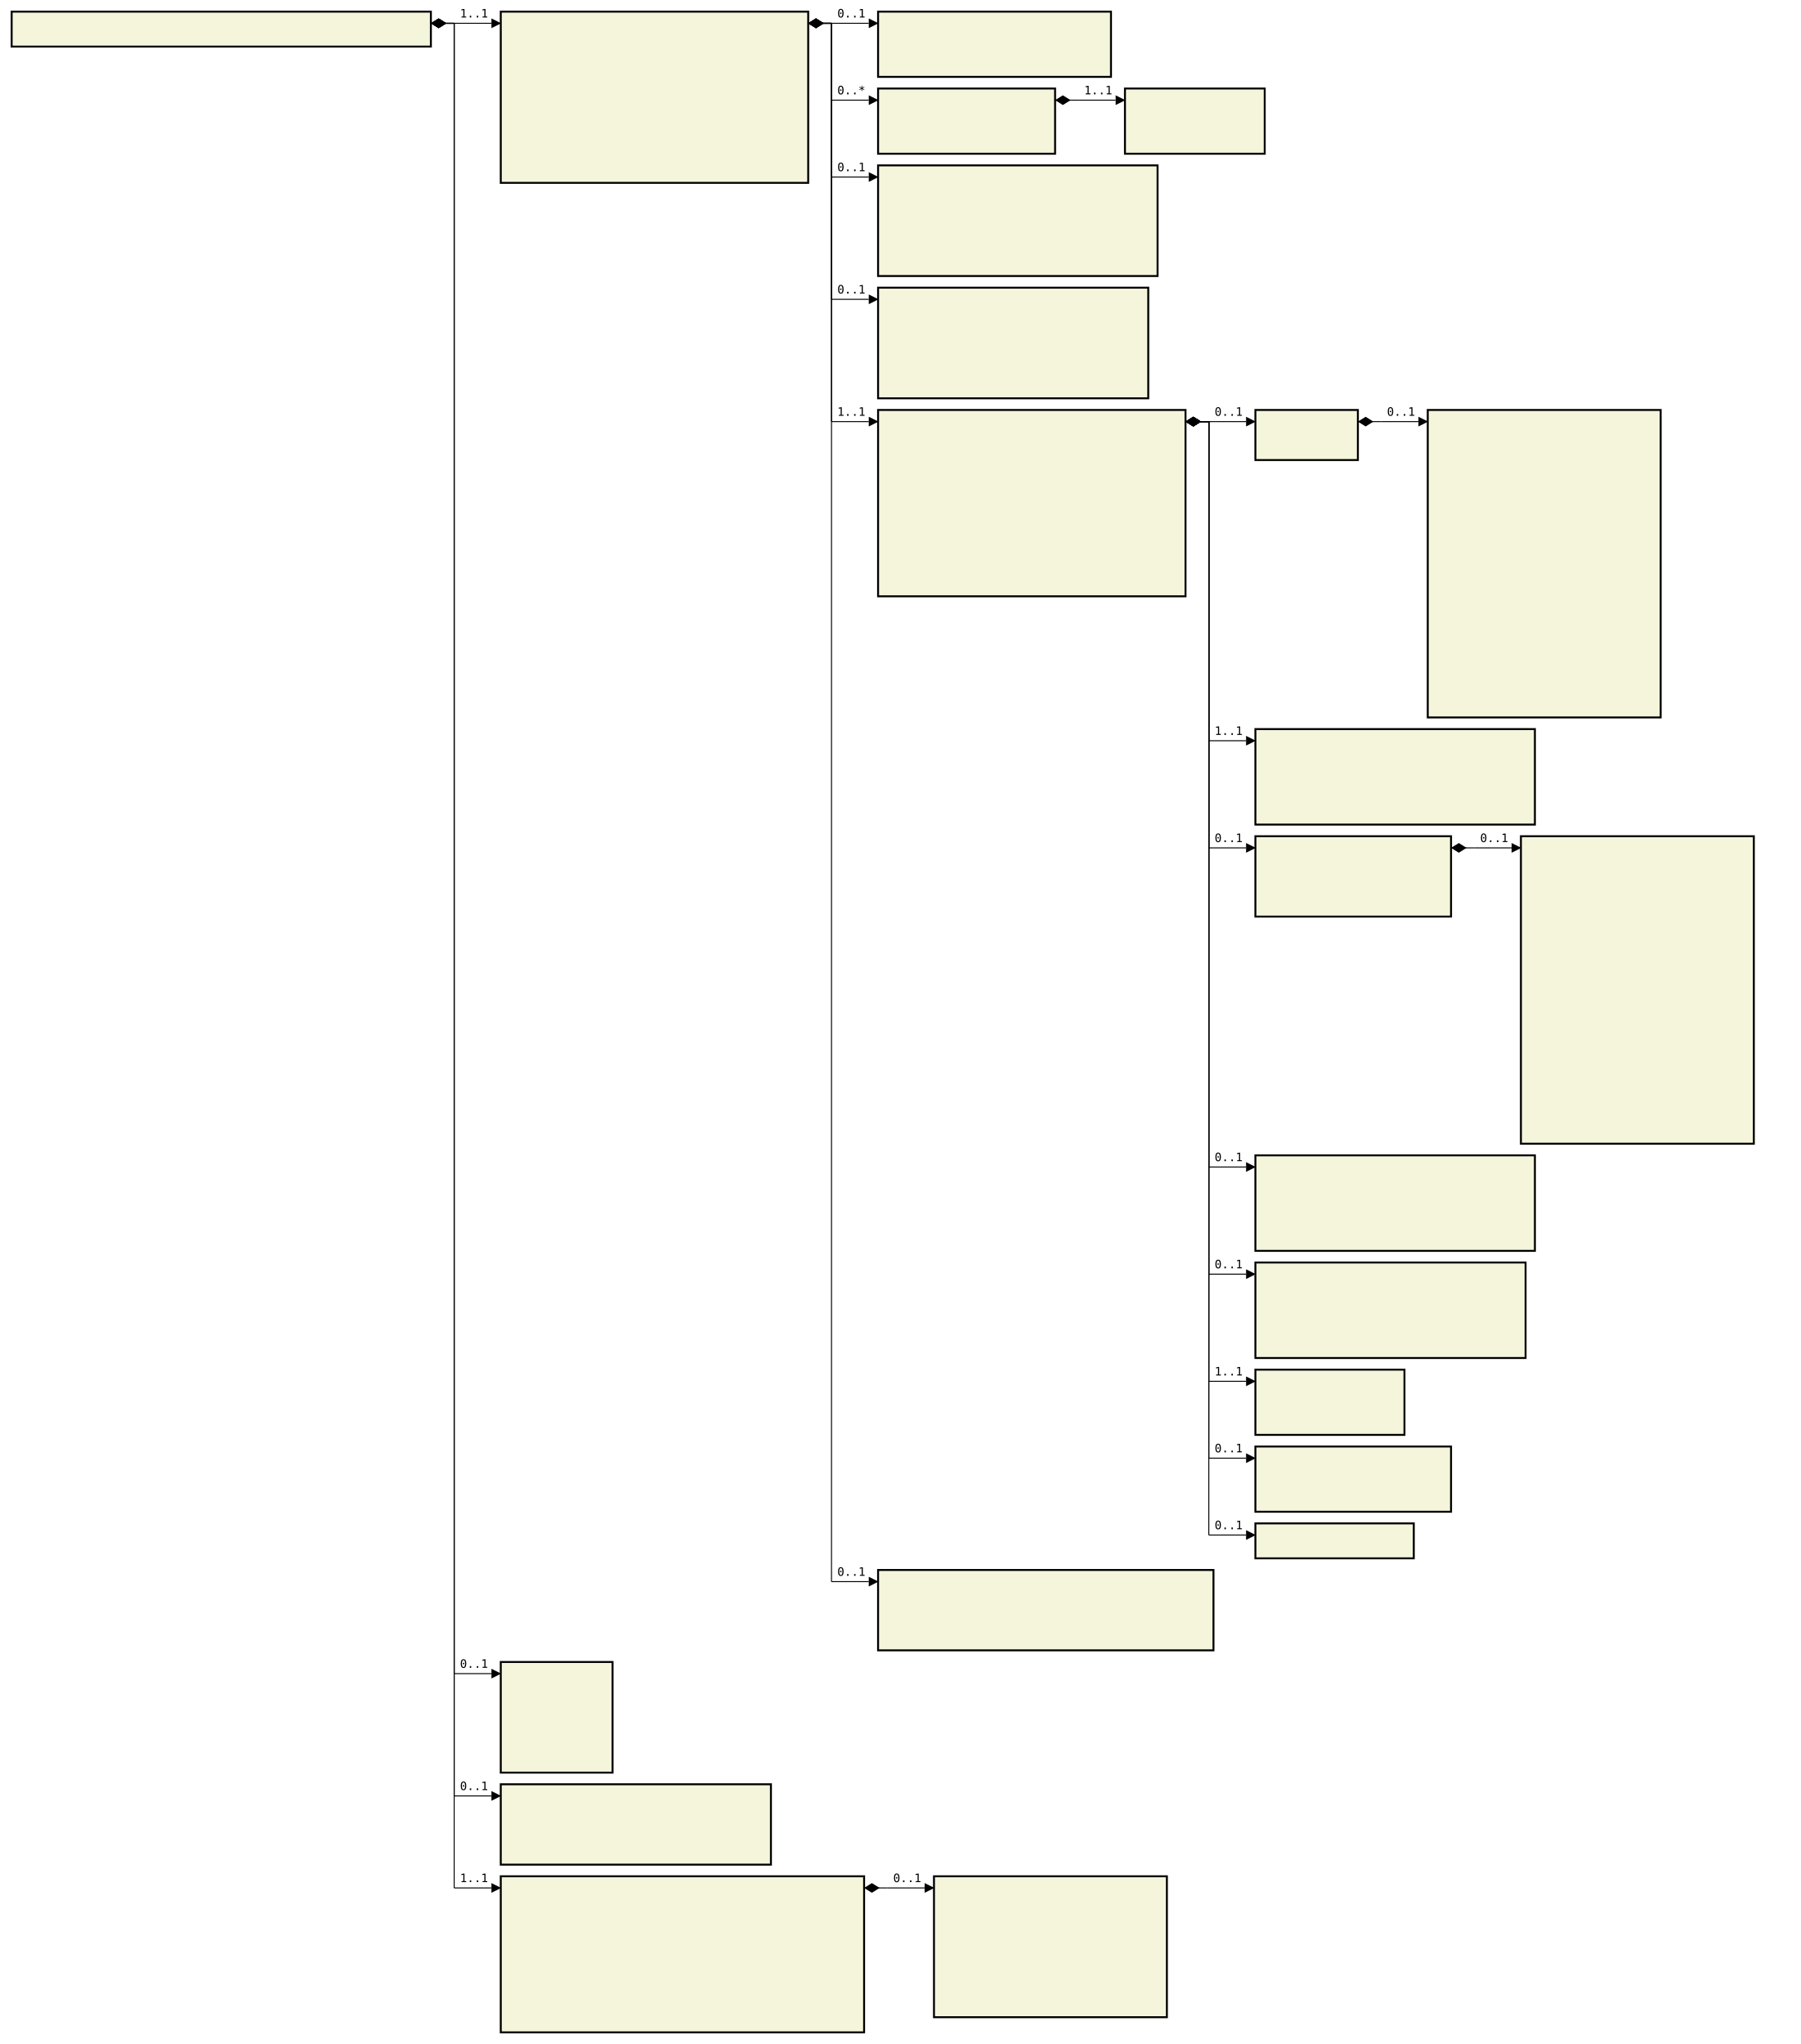
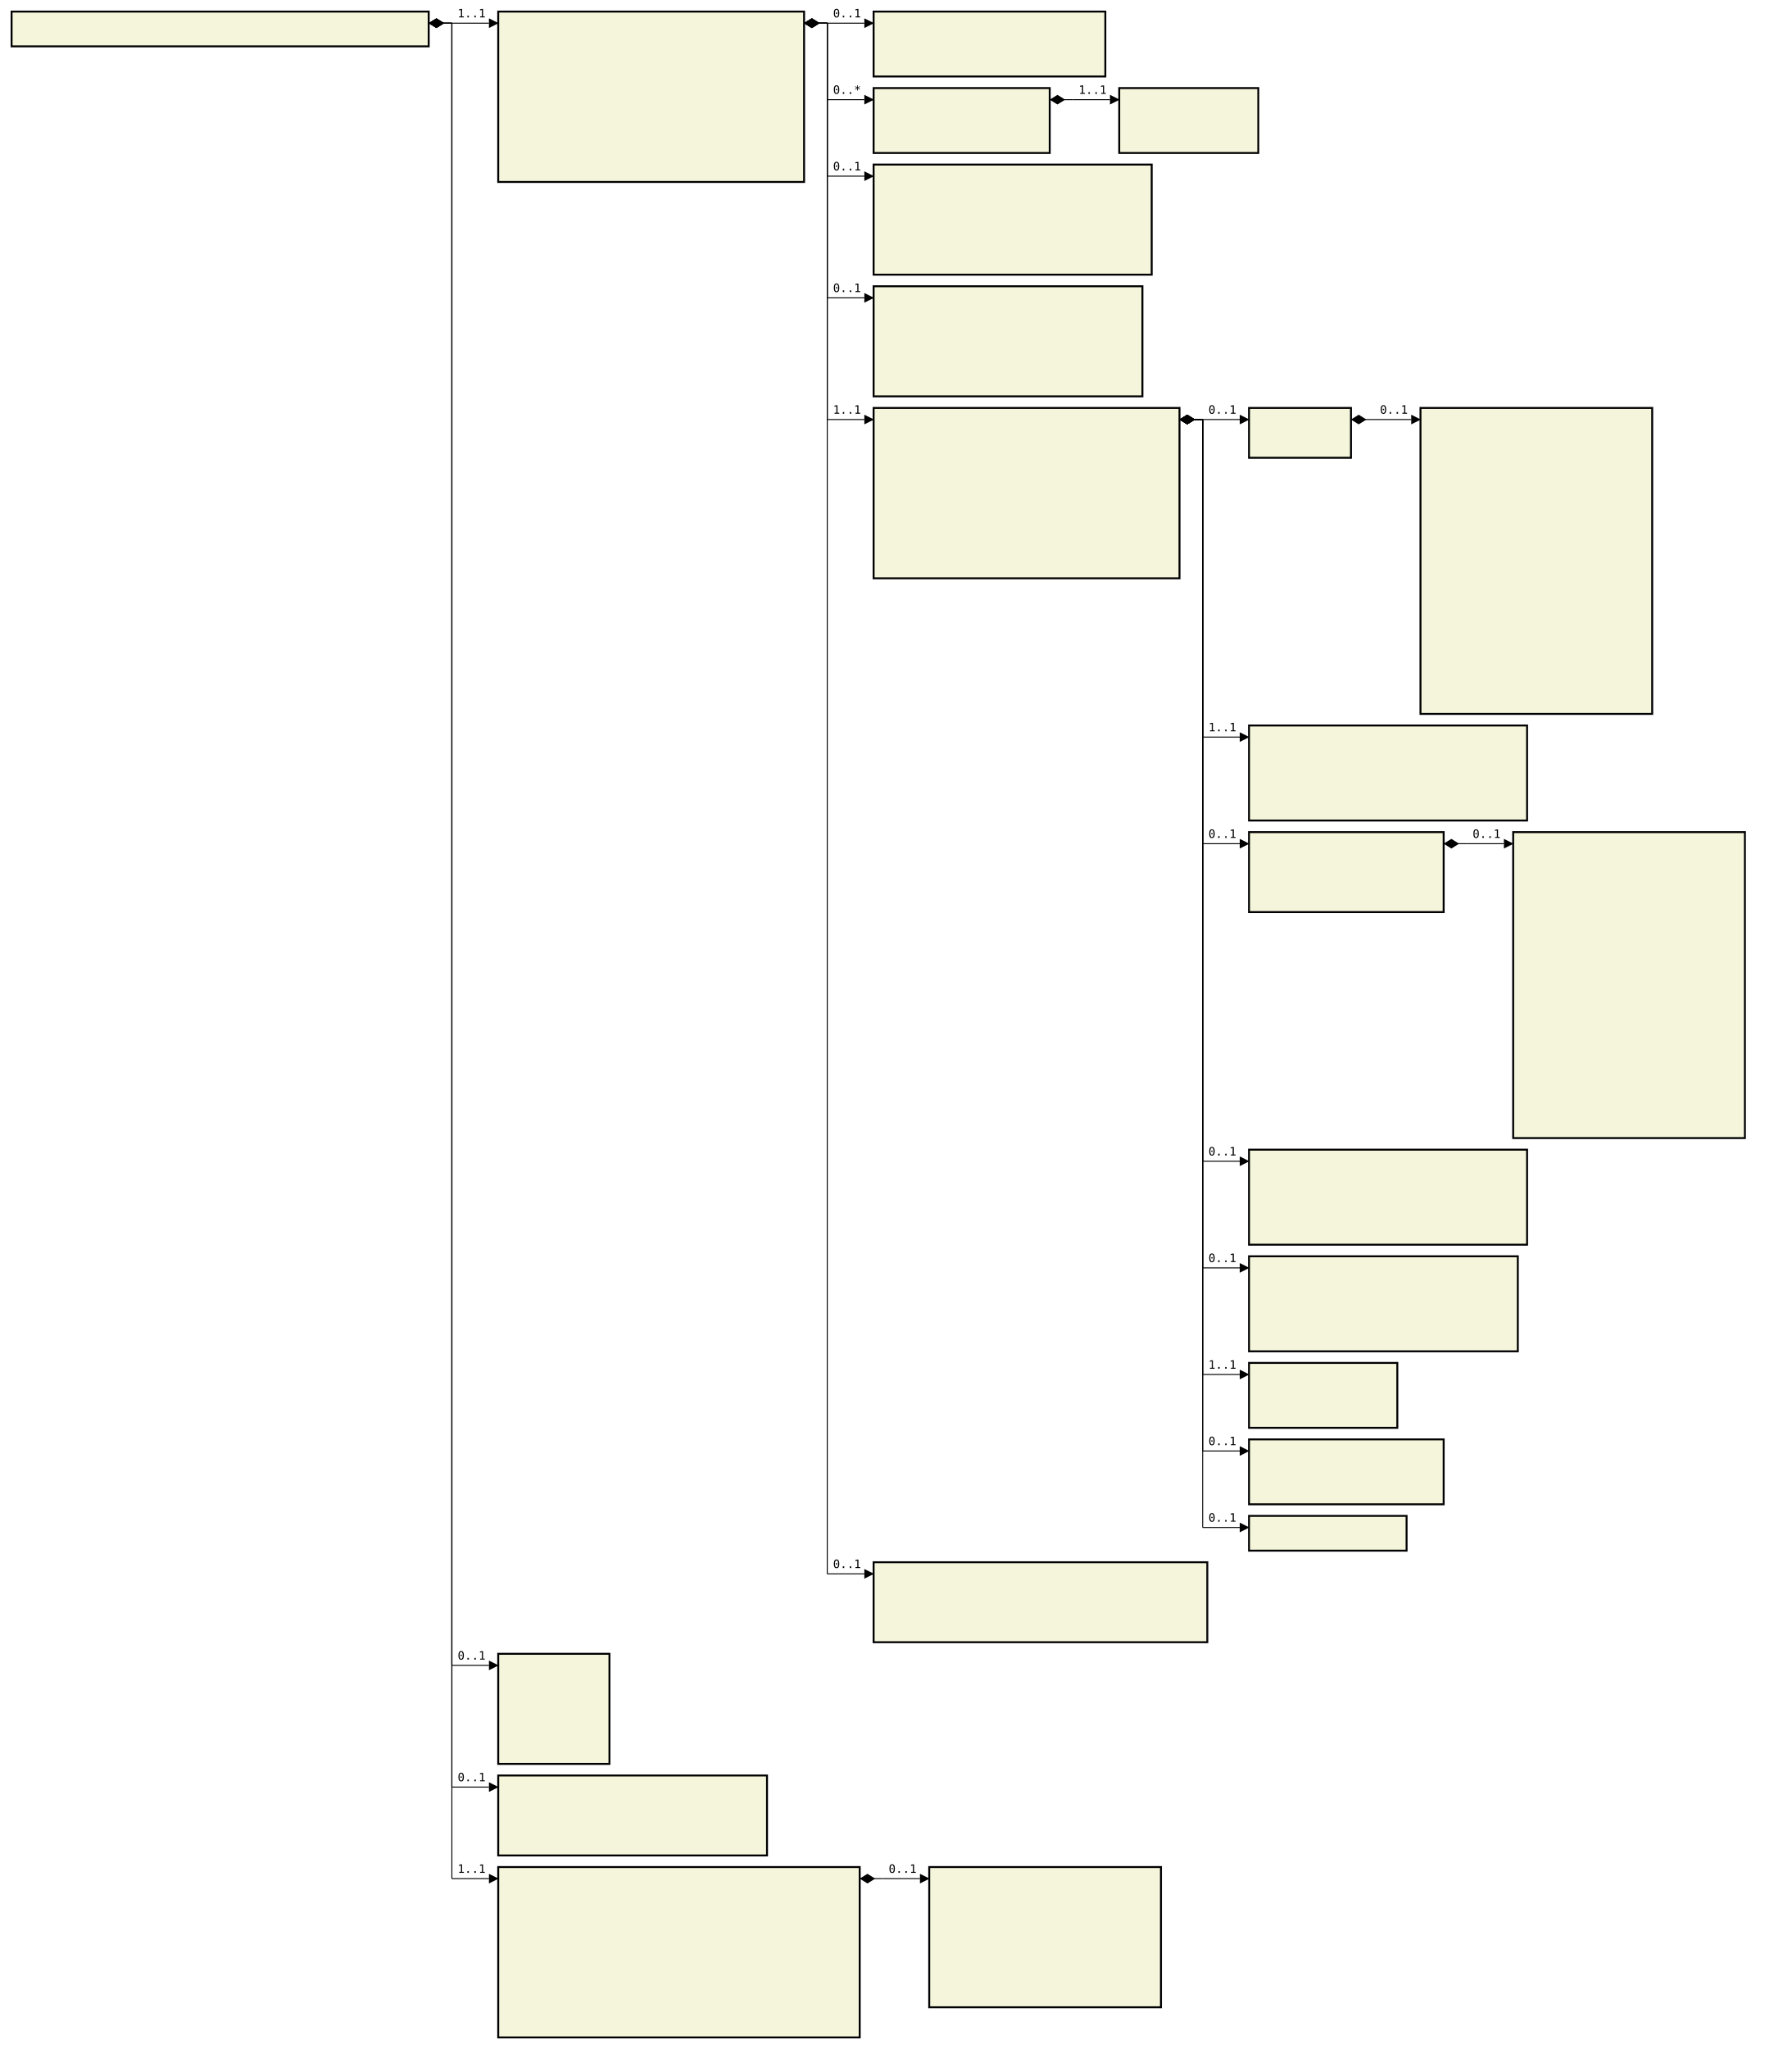
- <svg xmlns="http://www.w3.org/2000/svg" font-family="monospace" width="154.6em" height="175.5em" style="background-color:white">
+ <svg xmlns="http://www.w3.org/2000/svg" font-family="monospace" width="154.6em" height="176.8em" style="background-color:white">
  <defs>
    <marker id="Triangle" viewBox="0 0 10 10" refX="0" refY="5" markerUnits="strokeWidth" markerWidth="15" markerHeight="10" orient="auto">
      <path d="M 0 0 L 10 5 L 0 10 z" />
    </marker>
    <marker id="Diamond" viewBox="0 0 16 10" refX="0" refY="5" markerUnits="strokeWidth" markerWidth="20" markerHeight="10" orient="auto">
      <path d="M 0 5 L 8 10 L 16 5 L 8 0 z" />
    </marker>
  </defs>
  <rect x="1em" y="1em" width="36em" height="3em" fill="beige" stroke="black" stroke-width="2" />
  <text style="font-weight:bold" text-anchor="middle" x="19em" y="2.3em" fill="black">
</text>
  <rect x="43em" y="1em" width="26.4em" height="14.7em" fill="beige" stroke="black" stroke-width="2" />
  <text style="font-weight:bold" text-anchor="middle" x="56.2em" y="2.3em" fill="black">
</text>
  <text x="44em" y="4.3em" fill="darkslateblue">
</text>
  <text x="44em" y="5.6em" fill="darkslateblue">
</text>
  <text x="44em" y="6.9em" fill="darkslateblue">
</text>
  <text x="44em" y="8.2em" fill="darkslateblue">
</text>
  <text x="44em" y="9.5em" fill="darkslateblue">
</text>
  <text x="44em" y="10.8em" fill="darkslateblue">
</text>
  <text x="44em" y="12.1em" fill="darkslateblue">
</text>
  <text x="44em" y="13.4em" fill="darkslateblue">
</text>
  <text x="44em" y="14.7em" fill="darkslateblue">
</text>
  <rect x="75.4em" y="1em" width="20em" height="5.6em" fill="beige" stroke="black" stroke-width="2" />
  <text style="font-weight:bold" text-anchor="middle" x="85.4em" y="2.3em" fill="black">
</text>
  <text x="76.4em" y="4.3em" fill="darkslateblue">
</text>
  <text x="76.4em" y="5.6em" fill="darkslateblue">
</text>
  <rect x="75.4em" y="7.6em" width="15.2em" height="5.6em" fill="beige" stroke="black" stroke-width="2" />
  <text style="font-weight:bold" text-anchor="middle" x="83em" y="8.9em" fill="black">
</text>
  <text x="76.4em" y="10.9em" fill="darkslateblue">
</text>
  <text x="76.4em" y="12.2em" fill="darkslateblue">
</text>
  <rect x="96.6em" y="7.6em" width="12em" height="5.6em" fill="beige" stroke="black" stroke-width="2" />
  <text style="font-weight:bold" text-anchor="middle" x="102.6em" y="8.9em" fill="black">
</text>
  <text x="97.6em" y="10.9em" fill="darkslateblue">
</text>
  <text x="97.6em" y="12.2em" fill="darkslateblue">
</text>
  <rect x="75.4em" y="14.2em" width="24em" height="9.5em" fill="beige" stroke="black" stroke-width="2" />
  <text style="font-weight:bold" text-anchor="middle" x="87.4em" y="15.5em" fill="black">
</text>
  <text x="76.4em" y="17.5em" fill="darkslateblue">
</text>
  <text x="76.4em" y="18.8em" fill="darkslateblue">
</text>
  <text x="76.4em" y="20.1em" fill="darkslateblue">
</text>
  <text x="76.4em" y="21.4em" fill="darkslateblue">
</text>
  <text x="76.4em" y="22.7em" fill="darkslateblue">
</text>
  <rect x="75.4em" y="24.7em" width="23.2em" height="9.5em" fill="beige" stroke="black" stroke-width="2" />
  <text style="font-weight:bold" text-anchor="middle" x="87em" y="26em" fill="black">
</text>
  <text x="76.4em" y="28em" fill="darkslateblue">
</text>
  <text x="76.4em" y="29.3em" fill="darkslateblue">
</text>
  <text x="76.4em" y="30.6em" fill="darkslateblue">
</text>
  <text x="76.4em" y="31.9em" fill="darkslateblue">
</text>
  <text x="76.4em" y="33.2em" fill="darkslateblue">
</text>
-   <rect x="75.4em" y="35.2em" width="26.4em" height="16em" fill="beige" stroke="black" stroke-width="2" />
+   <rect x="75.4em" y="35.2em" width="26.4em" height="14.7em" fill="beige" stroke="black" stroke-width="2" />
  <text style="font-weight:bold" text-anchor="middle" x="88.6em" y="36.5em" fill="black">
</text>
  <text x="76.4em" y="38.5em" fill="darkslateblue">
</text>
  <text x="76.4em" y="39.8em" fill="darkslateblue">
</text>
  <text x="76.4em" y="41.1em" fill="darkslateblue">
</text>
  <text x="76.4em" y="42.4em" fill="darkslateblue">
</text>
  <text x="76.4em" y="43.7em" fill="darkslateblue">
</text>
  <text x="76.4em" y="45em" fill="darkslateblue">
</text>
  <text x="76.4em" y="46.3em" fill="darkslateblue">
</text>
  <text x="76.4em" y="47.6em" fill="darkslateblue">
</text>
  <text x="76.4em" y="48.9em" fill="darkslateblue">
- </text>
-   <text x="76.4em" y="50.2em" fill="darkslateblue">
</text>
  <rect x="107.8em" y="35.2em" width="8.8em" height="4.3em" fill="beige" stroke="black" stroke-width="2" />
  <text style="font-weight:bold" text-anchor="middle" x="112.2em" y="36.5em" fill="black">
</text>
  <text x="108.8em" y="38.5em" fill="darkslateblue">
</text>
  <rect x="122.6em" y="35.2em" width="20em" height="26.4em" fill="beige" stroke="black" stroke-width="2" />
  <text style="font-weight:bold" text-anchor="middle" x="132.6em" y="36.5em" fill="black">
</text>
  <text x="123.6em" y="38.5em" fill="darkslateblue">
</text>
  <text x="123.6em" y="39.8em" fill="darkslateblue">
</text>
  <text x="123.6em" y="41.1em" fill="darkslateblue">
</text>
  <text x="123.6em" y="42.4em" fill="darkslateblue">
</text>
  <text x="123.6em" y="43.7em" fill="darkslateblue">
</text>
  <text x="123.6em" y="45em" fill="darkslateblue">
</text>
  <text x="123.6em" y="46.3em" fill="darkslateblue">
</text>
  <text x="123.6em" y="47.6em" fill="darkslateblue">
</text>
  <text x="123.6em" y="48.9em" fill="darkslateblue">
</text>
  <text x="123.6em" y="50.2em" fill="darkslateblue">
</text>
  <text x="123.6em" y="51.5em" fill="darkslateblue">
</text>
  <text x="123.6em" y="52.8em" fill="darkslateblue">
</text>
  <text x="123.6em" y="54.1em" fill="darkslateblue">
</text>
  <text x="123.6em" y="55.4em" fill="darkslateblue">
</text>
  <text x="123.6em" y="56.7em" fill="darkslateblue">
</text>
  <text x="123.6em" y="58em" fill="darkslateblue">
</text>
  <text x="123.6em" y="59.3em" fill="darkslateblue">
</text>
  <text x="123.6em" y="60.6em" fill="darkslateblue">
</text>
  <rect x="107.8em" y="62.6em" width="24em" height="8.2em" fill="beige" stroke="black" stroke-width="2" />
  <text style="font-weight:bold" text-anchor="middle" x="119.8em" y="63.9em" fill="black">
</text>
  <text x="108.8em" y="65.9em" fill="darkslateblue">
</text>
  <text x="108.8em" y="67.2em" fill="darkslateblue">
</text>
  <text x="108.8em" y="68.5em" fill="darkslateblue">
</text>
  <text x="108.8em" y="69.8em" fill="darkslateblue">
</text>
  <rect x="107.8em" y="71.8em" width="16.8em" height="6.9em" fill="beige" stroke="black" stroke-width="2" />
  <text style="font-weight:bold" text-anchor="middle" x="116.2em" y="73.1em" fill="black">
</text>
  <text x="108.8em" y="75.1em" fill="darkslateblue">
</text>
  <text x="108.8em" y="76.4em" fill="darkslateblue">
</text>
  <text x="108.8em" y="77.7em" fill="darkslateblue">
</text>
  <rect x="130.6em" y="71.8em" width="20em" height="26.4em" fill="beige" stroke="black" stroke-width="2" />
  <text style="font-weight:bold" text-anchor="middle" x="140.6em" y="73.1em" fill="black">
</text>
  <text x="131.6em" y="75.1em" fill="darkslateblue">
</text>
  <text x="131.6em" y="76.4em" fill="darkslateblue">
</text>
  <text x="131.6em" y="77.7em" fill="darkslateblue">
</text>
  <text x="131.6em" y="79em" fill="darkslateblue">
</text>
  <text x="131.6em" y="80.3em" fill="darkslateblue">
</text>
  <text x="131.6em" y="81.6em" fill="darkslateblue">
</text>
  <text x="131.6em" y="82.9em" fill="darkslateblue">
</text>
  <text x="131.6em" y="84.2em" fill="darkslateblue">
</text>
  <text x="131.6em" y="85.5em" fill="darkslateblue">
</text>
  <text x="131.6em" y="86.8em" fill="darkslateblue">
</text>
  <text x="131.6em" y="88.1em" fill="darkslateblue">
</text>
  <text x="131.6em" y="89.4em" fill="darkslateblue">
</text>
  <text x="131.6em" y="90.7em" fill="darkslateblue">
</text>
  <text x="131.6em" y="92em" fill="darkslateblue">
</text>
  <text x="131.6em" y="93.3em" fill="darkslateblue">
</text>
  <text x="131.6em" y="94.6em" fill="darkslateblue">
</text>
  <text x="131.6em" y="95.9em" fill="darkslateblue">
</text>
  <text x="131.6em" y="97.2em" fill="darkslateblue">
</text>
  <rect x="107.8em" y="99.2em" width="24em" height="8.2em" fill="beige" stroke="black" stroke-width="2" />
  <text style="font-weight:bold" text-anchor="middle" x="119.8em" y="100.5em" fill="black">
</text>
  <text x="108.8em" y="102.5em" fill="darkslateblue">
</text>
  <text x="108.8em" y="103.8em" fill="darkslateblue">
</text>
  <text x="108.8em" y="105.1em" fill="darkslateblue">
</text>
  <text x="108.8em" y="106.4em" fill="darkslateblue">
</text>
  <rect x="107.8em" y="108.4em" width="23.2em" height="8.2em" fill="beige" stroke="black" stroke-width="2" />
  <text style="font-weight:bold" text-anchor="middle" x="119.4em" y="109.7em" fill="black">
</text>
  <text x="108.8em" y="111.7em" fill="darkslateblue">
</text>
  <text x="108.8em" y="113em" fill="darkslateblue">
</text>
  <text x="108.8em" y="114.3em" fill="darkslateblue">
</text>
  <text x="108.8em" y="115.6em" fill="darkslateblue">
</text>
  <rect x="107.8em" y="117.6em" width="12.8em" height="5.6em" fill="beige" stroke="black" stroke-width="2" />
  <text style="font-weight:bold" text-anchor="middle" x="114.2em" y="118.9em" fill="black">
</text>
  <text x="108.8em" y="120.9em" fill="darkslateblue">
</text>
  <text x="108.8em" y="122.2em" fill="darkslateblue">
</text>
  <rect x="107.8em" y="124.2em" width="16.8em" height="5.6em" fill="beige" stroke="black" stroke-width="2" />
  <text style="font-weight:bold" text-anchor="middle" x="116.2em" y="125.5em" fill="black">
</text>
  <text x="108.8em" y="127.5em" fill="darkslateblue">
</text>
  <text x="108.8em" y="128.8em" fill="darkslateblue">
</text>
  <rect x="107.8em" y="130.8em" width="13.6em" height="3em" fill="beige" stroke="black" stroke-width="2" />
  <text style="font-weight:bold" text-anchor="middle" x="114.6em" y="132.1em" fill="black">
</text>
  <rect x="75.4em" y="134.8em" width="28.8em" height="6.9em" fill="beige" stroke="black" stroke-width="2" />
  <text style="font-weight:bold" text-anchor="middle" x="89.8em" y="136.1em" fill="black">
</text>
  <text x="76.4em" y="138.1em" fill="darkslateblue">
</text>
  <text x="76.4em" y="139.4em" fill="darkslateblue">
</text>
  <text x="76.4em" y="140.7em" fill="darkslateblue">
</text>
  <rect x="43em" y="142.7em" width="9.6em" height="9.5em" fill="beige" stroke="black" stroke-width="2" />
  <text style="font-weight:bold" text-anchor="middle" x="47.8em" y="144em" fill="black">
</text>
  <text x="44em" y="146em" fill="darkslateblue">
</text>
  <text x="44em" y="147.3em" fill="darkslateblue">
</text>
  <text x="44em" y="148.6em" fill="darkslateblue">
</text>
  <text x="44em" y="149.9em" fill="darkslateblue">
</text>
  <text x="44em" y="151.2em" fill="darkslateblue">
</text>
  <rect x="43em" y="153.2em" width="23.2em" height="6.9em" fill="beige" stroke="black" stroke-width="2" />
  <text style="font-weight:bold" text-anchor="middle" x="54.6em" y="154.5em" fill="black">
</text>
  <text x="44em" y="156.5em" fill="darkslateblue">
</text>
  <text x="44em" y="157.8em" fill="darkslateblue">
</text>
  <text x="44em" y="159.1em" fill="darkslateblue">
</text>
-   <rect x="43em" y="161.1em" width="31.2em" height="13.4em" fill="beige" stroke="black" stroke-width="2" />
+   <rect x="43em" y="161.1em" width="31.2em" height="14.7em" fill="beige" stroke="black" stroke-width="2" />
  <text style="font-weight:bold" text-anchor="middle" x="58.6em" y="162.4em" fill="black">
</text>
  <text x="44em" y="164.4em" fill="darkslateblue">
</text>
  <text x="44em" y="165.7em" fill="darkslateblue">
</text>
  <text x="44em" y="167em" fill="darkslateblue">
</text>
  <text x="44em" y="168.3em" fill="darkslateblue">
</text>
  <text x="44em" y="169.6em" fill="darkslateblue">
</text>
  <text x="44em" y="170.9em" fill="darkslateblue">
</text>
  <text x="44em" y="172.2em" fill="darkslateblue">
</text>
  <text x="44em" y="173.5em" fill="darkslateblue">
+ </text>
+   <text x="44em" y="174.8em" fill="darkslateblue">
</text>
  <rect x="80.2em" y="161.1em" width="20em" height="12.1em" fill="beige" stroke="black" stroke-width="2" />
  <text style="font-weight:bold" text-anchor="middle" x="90.2em" y="162.4em" fill="black">
</text>
  <text x="81.2em" y="164.4em" fill="darkslateblue">
</text>
  <text x="81.2em" y="165.7em" fill="darkslateblue">
</text>
  <text x="81.2em" y="167em" fill="darkslateblue">
</text>
  <text x="81.2em" y="168.3em" fill="darkslateblue">
</text>
  <text x="81.2em" y="169.6em" fill="darkslateblue">
</text>
  <text x="81.2em" y="170.9em" fill="darkslateblue">
</text>
  <text x="81.2em" y="172.2em" fill="darkslateblue">
</text>
  <line x1="37em" y1="2em" x2="39em" y2="2em" stroke="black" marker-start="url(#Diamond)" />
  <line x1="39em" y1="2em" x2="39em" y2="2em" stroke="black" />
  <line x1="39em" y1="2em" x2="42.2em" y2="2em" stroke="black" marker-end="url(#Triangle)" />
  <text x="39.5em" y="1.5em">1..1</text>
  <line x1="69.4em" y1="2em" x2="71.4em" y2="2em" stroke="black" marker-start="url(#Diamond)" />
  <line x1="71.4em" y1="2em" x2="71.4em" y2="2em" stroke="black" />
  <line x1="71.4em" y1="2em" x2="74.6em" y2="2em" stroke="black" marker-end="url(#Triangle)" />
  <text x="71.9em" y="1.5em">0..1</text>
  <line x1="69.4em" y1="2em" x2="71.4em" y2="2em" stroke="black" marker-start="url(#Diamond)" />
  <line x1="71.4em" y1="2em" x2="71.4em" y2="8.6em" stroke="black" />
  <line x1="71.4em" y1="8.6em" x2="74.6em" y2="8.6em" stroke="black" marker-end="url(#Triangle)" />
  <text x="71.9em" y="8.1em">0..*</text>
  <line x1="90.6em" y1="8.6em" x2="92.6em" y2="8.6em" stroke="black" marker-start="url(#Diamond)" />
  <line x1="92.6em" y1="8.6em" x2="92.6em" y2="8.6em" stroke="black" />
  <line x1="92.6em" y1="8.6em" x2="95.8em" y2="8.6em" stroke="black" marker-end="url(#Triangle)" />
  <text x="93.1em" y="8.1em">1..1</text>
  <line x1="69.4em" y1="2em" x2="71.4em" y2="2em" stroke="black" marker-start="url(#Diamond)" />
  <line x1="71.4em" y1="2em" x2="71.4em" y2="15.2em" stroke="black" />
  <line x1="71.4em" y1="15.2em" x2="74.6em" y2="15.2em" stroke="black" marker-end="url(#Triangle)" />
  <text x="71.9em" y="14.7em">0..1</text>
  <line x1="69.4em" y1="2em" x2="71.4em" y2="2em" stroke="black" marker-start="url(#Diamond)" />
  <line x1="71.4em" y1="2em" x2="71.4em" y2="25.7em" stroke="black" />
  <line x1="71.4em" y1="25.7em" x2="74.6em" y2="25.7em" stroke="black" marker-end="url(#Triangle)" />
  <text x="71.9em" y="25.2em">0..1</text>
  <line x1="69.4em" y1="2em" x2="71.4em" y2="2em" stroke="black" marker-start="url(#Diamond)" />
  <line x1="71.4em" y1="2em" x2="71.4em" y2="36.2em" stroke="black" />
  <line x1="71.4em" y1="36.2em" x2="74.6em" y2="36.2em" stroke="black" marker-end="url(#Triangle)" />
  <text x="71.9em" y="35.7em">1..1</text>
  <line x1="101.8em" y1="36.2em" x2="103.8em" y2="36.2em" stroke="black" marker-start="url(#Diamond)" />
  <line x1="103.8em" y1="36.2em" x2="103.8em" y2="36.2em" stroke="black" />
  <line x1="103.8em" y1="36.2em" x2="107em" y2="36.2em" stroke="black" marker-end="url(#Triangle)" />
  <text x="104.3em" y="35.7em">0..1</text>
  <line x1="116.6em" y1="36.2em" x2="118.6em" y2="36.2em" stroke="black" marker-start="url(#Diamond)" />
  <line x1="118.6em" y1="36.2em" x2="118.6em" y2="36.2em" stroke="black" />
  <line x1="118.6em" y1="36.2em" x2="121.8em" y2="36.2em" stroke="black" marker-end="url(#Triangle)" />
  <text x="119.1em" y="35.7em">0..1</text>
  <line x1="101.8em" y1="36.2em" x2="103.8em" y2="36.2em" stroke="black" marker-start="url(#Diamond)" />
  <line x1="103.8em" y1="36.2em" x2="103.8em" y2="63.6em" stroke="black" />
  <line x1="103.8em" y1="63.6em" x2="107em" y2="63.6em" stroke="black" marker-end="url(#Triangle)" />
  <text x="104.3em" y="63.1em">1..1</text>
  <line x1="101.8em" y1="36.2em" x2="103.8em" y2="36.2em" stroke="black" marker-start="url(#Diamond)" />
  <line x1="103.8em" y1="36.2em" x2="103.8em" y2="72.8em" stroke="black" />
  <line x1="103.8em" y1="72.8em" x2="107em" y2="72.8em" stroke="black" marker-end="url(#Triangle)" />
  <text x="104.3em" y="72.3em">0..1</text>
  <line x1="124.6em" y1="72.8em" x2="126.6em" y2="72.8em" stroke="black" marker-start="url(#Diamond)" />
  <line x1="126.6em" y1="72.8em" x2="126.6em" y2="72.8em" stroke="black" />
  <line x1="126.6em" y1="72.8em" x2="129.8em" y2="72.8em" stroke="black" marker-end="url(#Triangle)" />
  <text x="127.1em" y="72.3em">0..1</text>
  <line x1="101.8em" y1="36.2em" x2="103.8em" y2="36.2em" stroke="black" marker-start="url(#Diamond)" />
  <line x1="103.8em" y1="36.2em" x2="103.8em" y2="100.2em" stroke="black" />
  <line x1="103.8em" y1="100.2em" x2="107em" y2="100.2em" stroke="black" marker-end="url(#Triangle)" />
  <text x="104.3em" y="99.7em">0..1</text>
  <line x1="101.8em" y1="36.2em" x2="103.8em" y2="36.2em" stroke="black" marker-start="url(#Diamond)" />
  <line x1="103.8em" y1="36.2em" x2="103.8em" y2="109.4em" stroke="black" />
  <line x1="103.8em" y1="109.4em" x2="107em" y2="109.4em" stroke="black" marker-end="url(#Triangle)" />
  <text x="104.3em" y="108.9em">0..1</text>
  <line x1="101.8em" y1="36.2em" x2="103.8em" y2="36.2em" stroke="black" marker-start="url(#Diamond)" />
  <line x1="103.8em" y1="36.2em" x2="103.8em" y2="118.6em" stroke="black" />
  <line x1="103.8em" y1="118.6em" x2="107em" y2="118.6em" stroke="black" marker-end="url(#Triangle)" />
  <text x="104.3em" y="118.1em">1..1</text>
  <line x1="101.8em" y1="36.2em" x2="103.8em" y2="36.2em" stroke="black" marker-start="url(#Diamond)" />
  <line x1="103.8em" y1="36.2em" x2="103.8em" y2="125.2em" stroke="black" />
  <line x1="103.8em" y1="125.2em" x2="107em" y2="125.2em" stroke="black" marker-end="url(#Triangle)" />
  <text x="104.3em" y="124.7em">0..1</text>
  <line x1="101.8em" y1="36.2em" x2="103.8em" y2="36.2em" stroke="black" marker-start="url(#Diamond)" />
  <line x1="103.8em" y1="36.2em" x2="103.8em" y2="131.8em" stroke="black" />
  <line x1="103.8em" y1="131.8em" x2="107em" y2="131.8em" stroke="black" marker-end="url(#Triangle)" />
  <text x="104.3em" y="131.3em">0..1</text>
  <line x1="69.4em" y1="2em" x2="71.4em" y2="2em" stroke="black" marker-start="url(#Diamond)" />
  <line x1="71.4em" y1="2em" x2="71.4em" y2="135.8em" stroke="black" />
  <line x1="71.4em" y1="135.8em" x2="74.6em" y2="135.8em" stroke="black" marker-end="url(#Triangle)" />
  <text x="71.9em" y="135.3em">0..1</text>
  <line x1="37em" y1="2em" x2="39em" y2="2em" stroke="black" marker-start="url(#Diamond)" />
  <line x1="39em" y1="2em" x2="39em" y2="143.7em" stroke="black" />
  <line x1="39em" y1="143.7em" x2="42.2em" y2="143.7em" stroke="black" marker-end="url(#Triangle)" />
  <text x="39.5em" y="143.2em">0..1</text>
  <line x1="37em" y1="2em" x2="39em" y2="2em" stroke="black" marker-start="url(#Diamond)" />
  <line x1="39em" y1="2em" x2="39em" y2="154.2em" stroke="black" />
  <line x1="39em" y1="154.2em" x2="42.2em" y2="154.2em" stroke="black" marker-end="url(#Triangle)" />
  <text x="39.5em" y="153.7em">0..1</text>
  <line x1="37em" y1="2em" x2="39em" y2="2em" stroke="black" marker-start="url(#Diamond)" />
  <line x1="39em" y1="2em" x2="39em" y2="162.1em" stroke="black" />
  <line x1="39em" y1="162.1em" x2="42.2em" y2="162.1em" stroke="black" marker-end="url(#Triangle)" />
  <text x="39.5em" y="161.6em">1..1</text>
  <line x1="74.2em" y1="162.1em" x2="76.2em" y2="162.1em" stroke="black" marker-start="url(#Diamond)" />
  <line x1="76.2em" y1="162.1em" x2="76.2em" y2="162.1em" stroke="black" />
  <line x1="76.2em" y1="162.1em" x2="79.4em" y2="162.1em" stroke="black" marker-end="url(#Triangle)" />
  <text x="76.7em" y="161.6em">0..1</text>
</svg>
